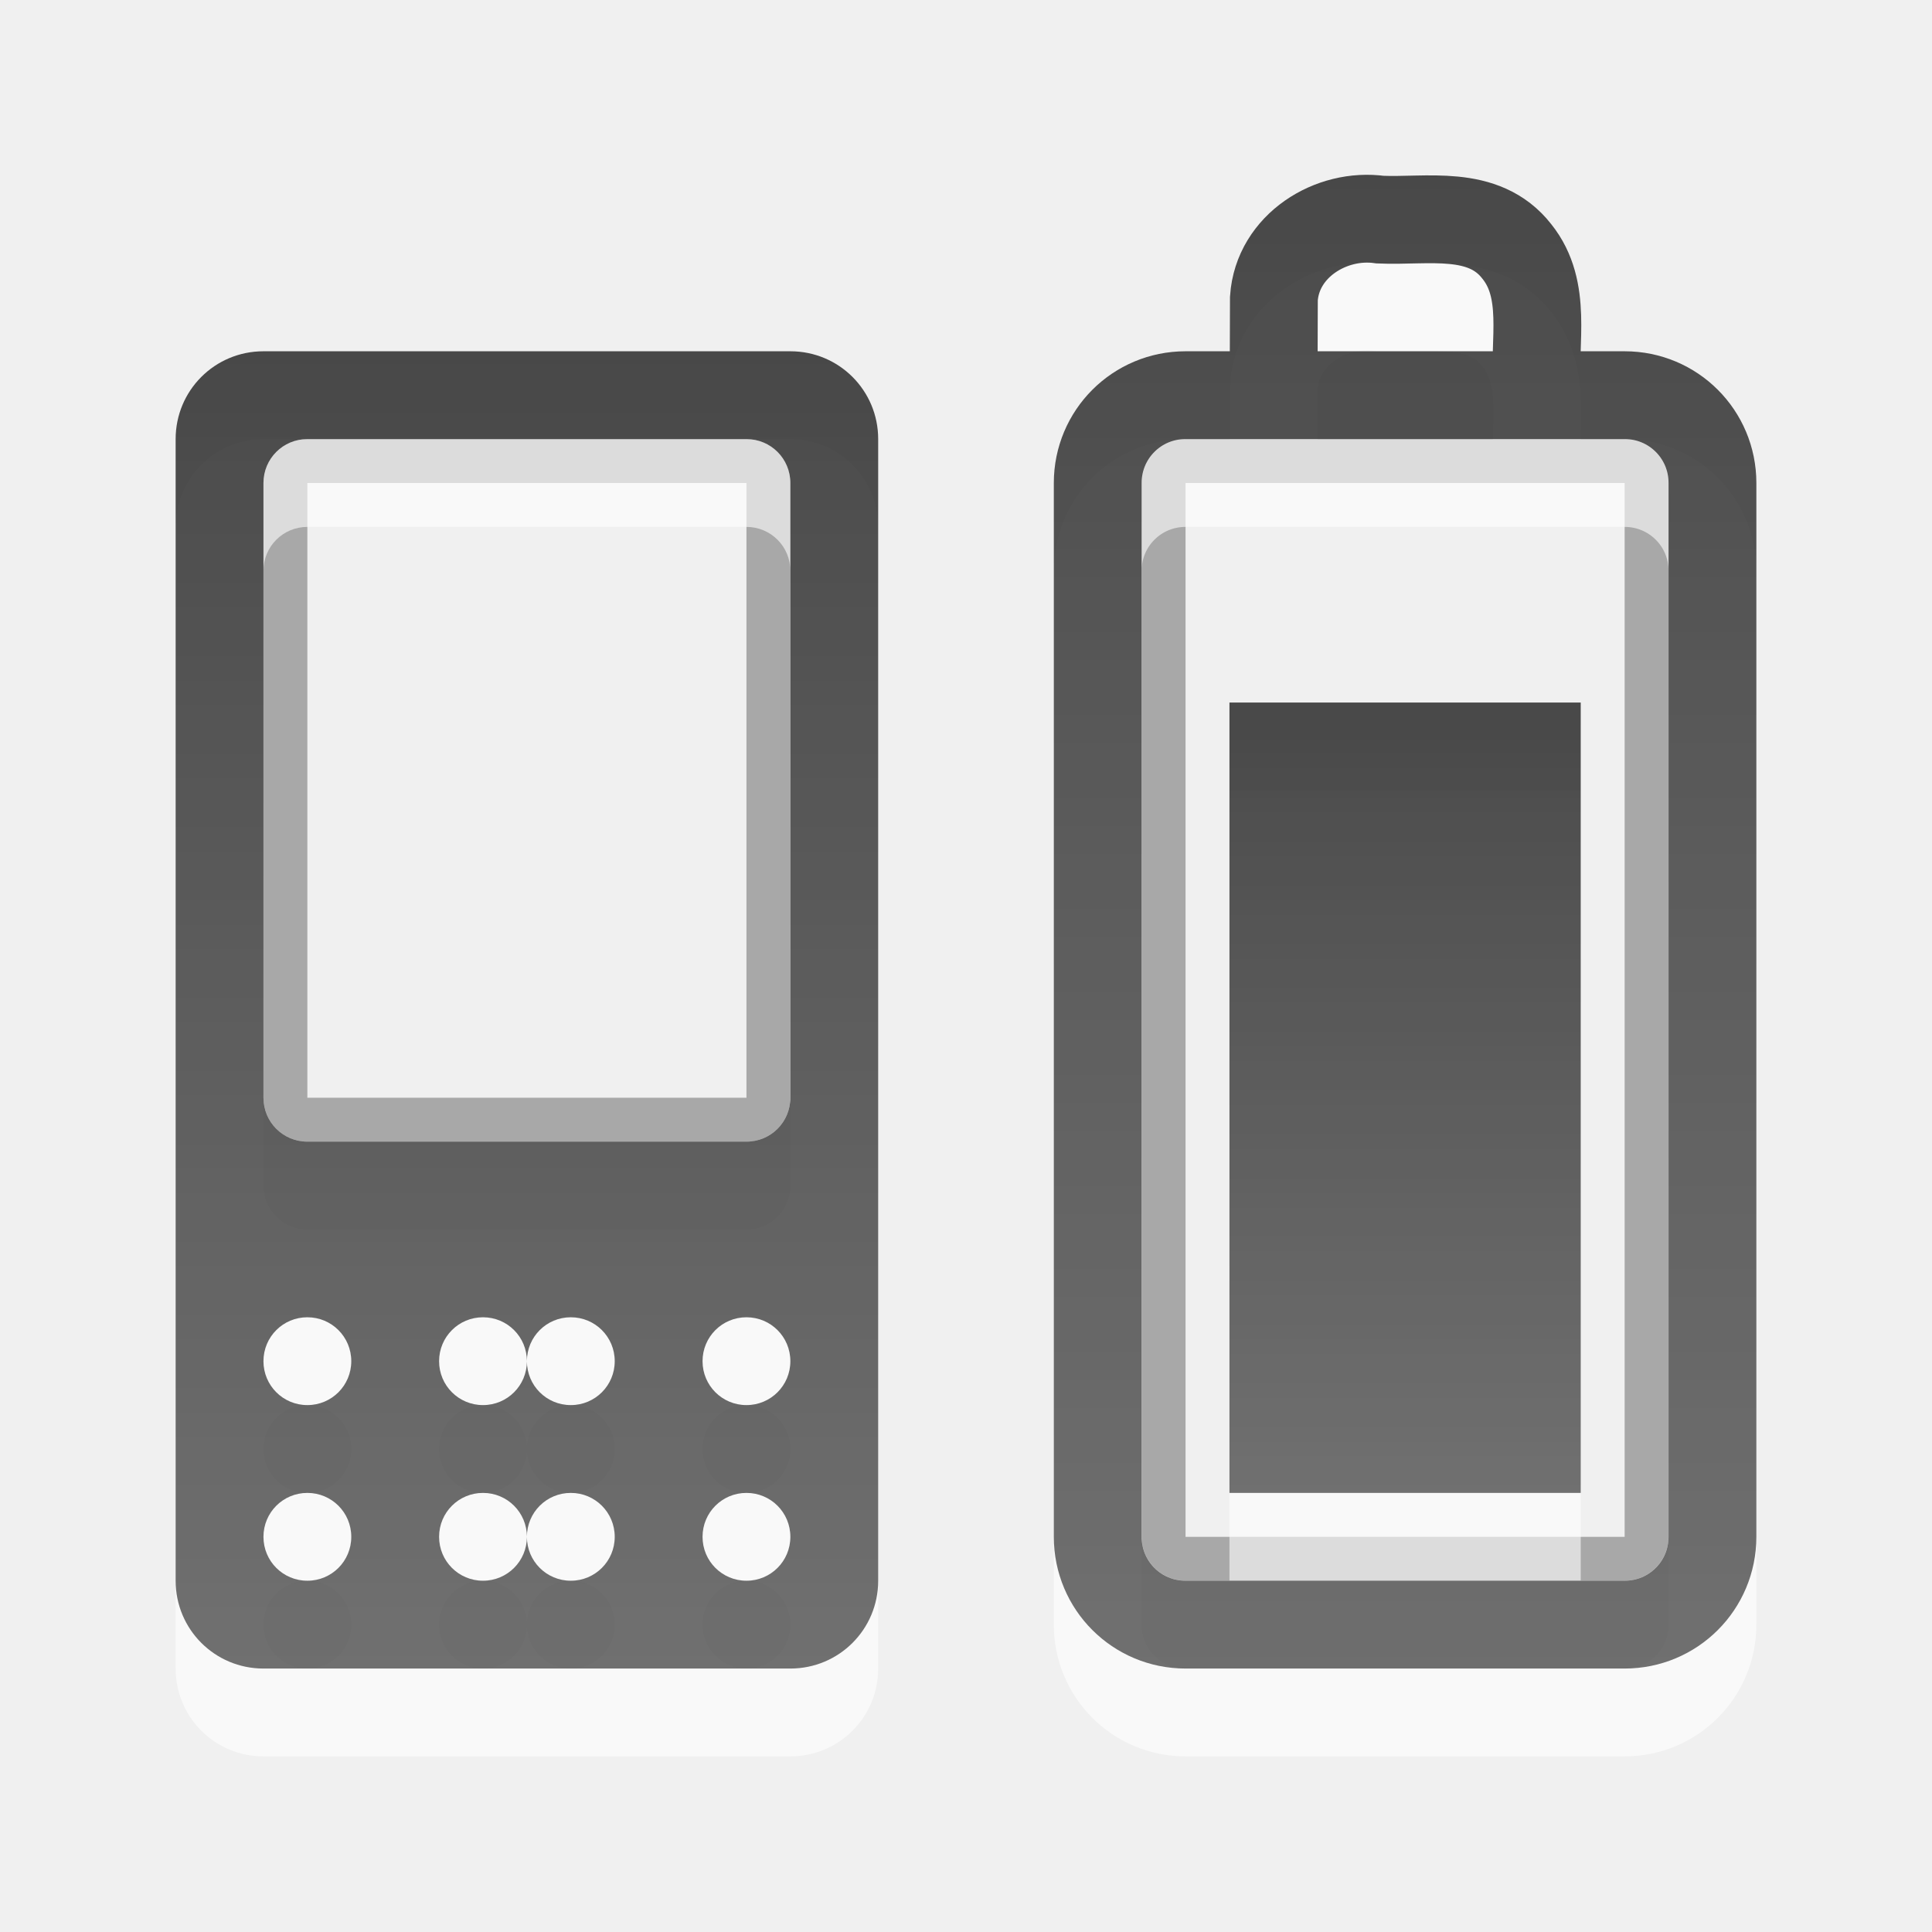
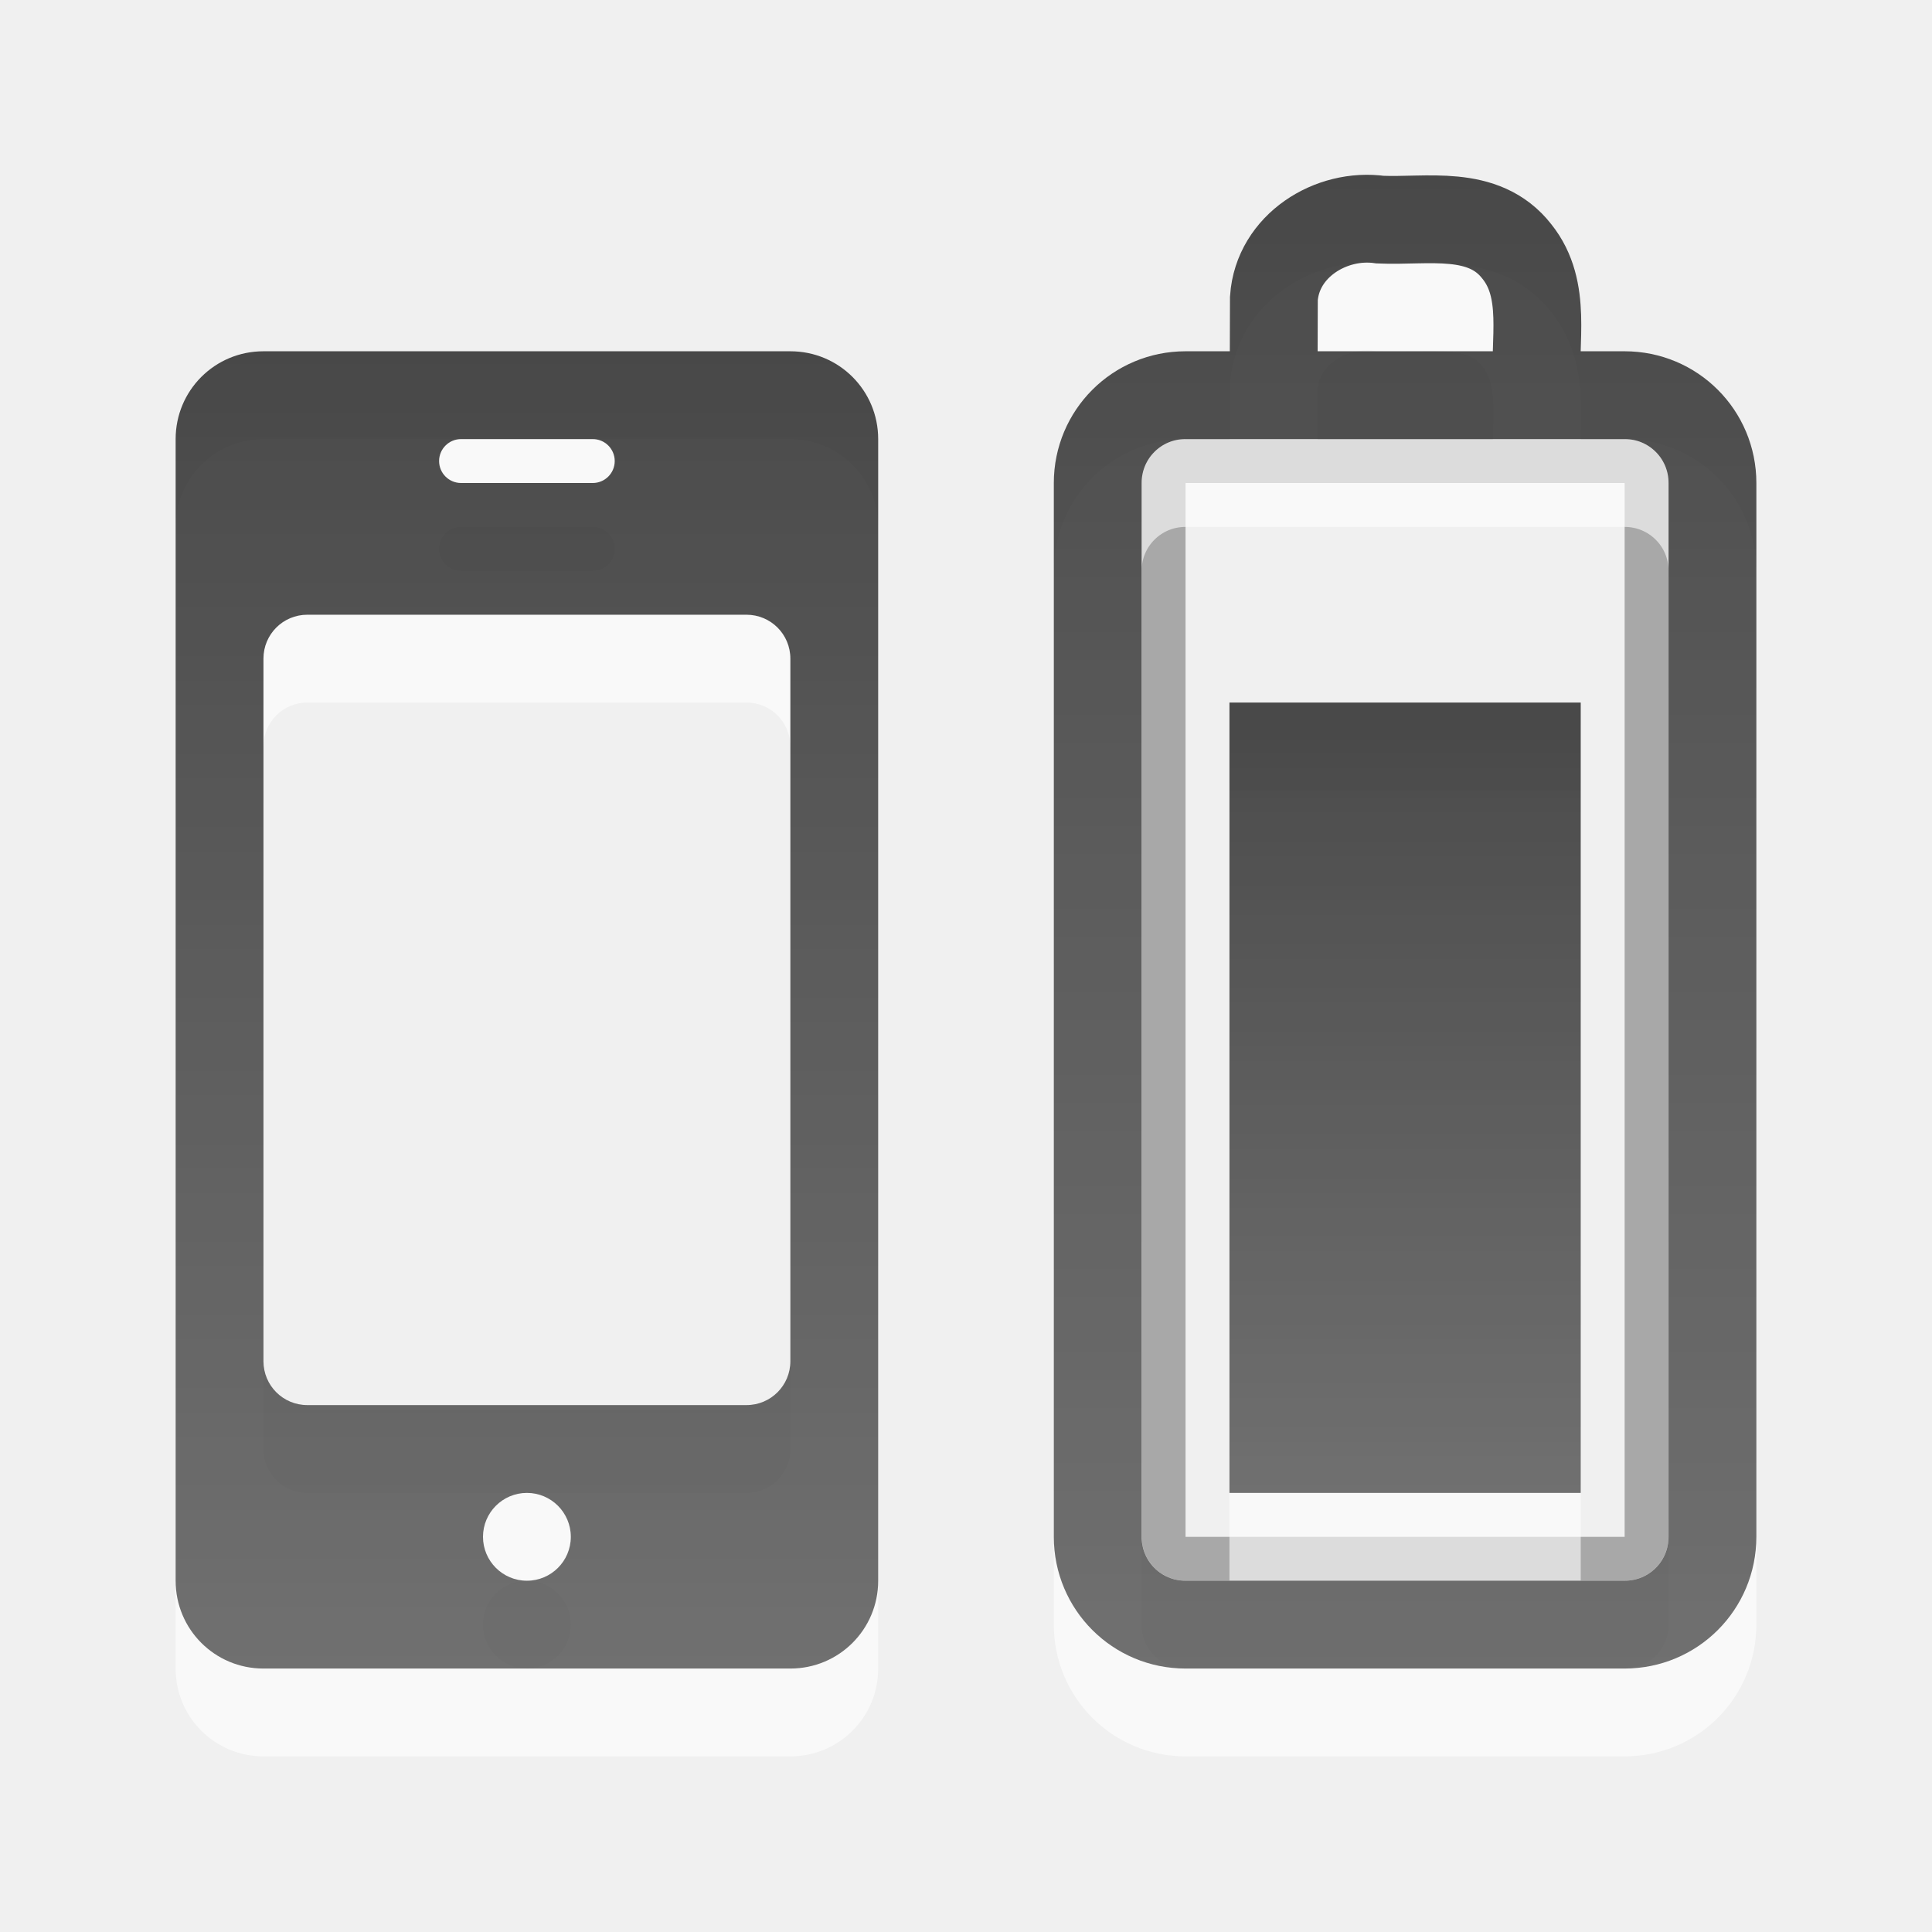
<svg xmlns="http://www.w3.org/2000/svg" xmlns:xlink="http://www.w3.org/1999/xlink" version="1.0" width="22" height="22" id="svg3218">
  <defs id="defs3220">
    <linearGradient id="linearGradient3587-6-5-3">
      <stop id="stop3589-9-2-2" style="stop-color:#000000;stop-opacity:1" offset="0" />
      <stop id="stop3591-7-4-73" style="stop-color:#363636;stop-opacity:1" offset="1" />
    </linearGradient>
    <linearGradient xlink:href="#linearGradient3587-6-5-3" id="linearGradient2396" gradientUnits="userSpaceOnUse" gradientTransform="matrix(0.4101105,0,0,0.5452071,-33.50958,0.0845009)" x1="95.495" y1="7.182" x2="95.495" y2="34.699" />
    <linearGradient xlink:href="#linearGradient3587-6-5-3" id="linearGradient2401" gradientUnits="userSpaceOnUse" gradientTransform="translate(-24.71084,-1.958617)" x1="41.735" y1="3.948" x2="41.735" y2="20.989" />
    <linearGradient xlink:href="#linearGradient3587-6-5-3" id="linearGradient2404" gradientUnits="userSpaceOnUse" gradientTransform="matrix(0.4101105,0,0,0.4460785,-33.50958,3.160046)" x1="121.7" y1="10.85" x2="121.7" y2="31.026" />
  </defs>
  <rect style="opacity:0.3;fill:none;stroke:#000000;stroke-width:0.5;stroke-linecap:round;stroke-linejoin:miter;stroke-miterlimit:4;stroke-opacity:1;stroke-dasharray:none;stroke-dashoffset:0;marker:none;visibility:visible;display:inline;overflow:visible;enable-background:accumulate" id="rect3236" transform="matrix(0,-1,1,0,0,0)" y="13.25" x="-17.75" ry="0.25" rx="0.25" height="5.5" width="12.5" />
  <rect style="opacity:0.6;fill:#ffffff;fill-opacity:1;fill-rule:nonzero;stroke:none;stroke-width:1;marker:none;visibility:visible;display:inline;overflow:visible;enable-background:accumulate" id="rect3296" y="9" x="14" ry="0" rx="0" height="9" width="4" />
  <path style="opacity:0.6;fill:none;stroke:#ffffff;stroke-width:1;stroke-linecap:round;stroke-linejoin:miter;stroke-miterlimit:4;stroke-opacity:1;stroke-dasharray:none;stroke-dashoffset:0;marker:none;visibility:visible;display:inline;overflow:visible;enable-background:accumulate" id="path3214" d="m 12.5,18.5 0,-12 c 0,-0.554 0.446,-1 1,-1 l 5,0 c 0.554,0 1,0.446 1,1 l 0,12 c 0,0.554 -0.446,1 -1,1 l -5,0 c -0.554,0 -1,-0.446 -1,-1 z M 14.503,5.382 c 7e-4,-0.328 0.002,-0.656 0.003,-0.984 0.041,-0.598 0.65,-0.977 1.212,-0.897 0.533,0.023 1.177,-0.124 1.555,0.363 0.351,0.438 0.191,1.021 0.228,1.537" />
  <rect style="opacity:0.7;fill:url(#linearGradient2404);fill-opacity:1;fill-rule:nonzero;stroke:none;stroke-width:1;marker:none;visibility:visible;display:inline;overflow:visible;enable-background:accumulate" id="rect3728" y="8" x="14" ry="0" rx="0" height="9" width="4" />
  <path style="opacity:0.7;fill:none;stroke:url(#linearGradient2401);stroke-width:1;stroke-linecap:round;stroke-linejoin:miter;stroke-miterlimit:4;stroke-opacity:1;stroke-dasharray:none;stroke-dashoffset:0;marker:none;visibility:visible;display:inline;overflow:visible;enable-background:accumulate" id="rect2442" d="m 12.5,17.5 0,-12 c 0,-0.554 0.446,-1 1,-1 l 5,0 c 0.554,0 1,0.446 1,1 l 0,12 c 0,0.554 -0.446,1 -1,1 l -5,0 c -0.554,0 -1,-0.446 -1,-1 z M 14.503,4.382 c 7e-4,-0.328 0.002,-0.656 0.003,-0.984 0.041,-0.598 0.65,-0.977 1.212,-0.897 0.533,0.023 1.177,-0.124 1.555,0.363 0.351,0.438 0.191,1.021 0.228,1.537" />
-   <rect style="opacity:0.3;fill:none;stroke:#000000;stroke-width:0.5;stroke-linecap:round;stroke-linejoin:miter;stroke-miterlimit:4;stroke-opacity:1;stroke-dasharray:none;stroke-dashoffset:0;marker:none;visibility:visible;display:inline;overflow:visible;enable-background:accumulate" id="rect3204" transform="matrix(0,-1,1,0,0,0)" y="3.25" x="-12.75" ry="0.25" rx="0.25" height="5.5" width="7.5" />
-   <path style="opacity:0.6;fill:#ffffff;fill-opacity:1;fill-rule:nonzero;stroke:none;stroke-width:1;marker:none;visibility:visible;display:inline;overflow:visible;enable-background:accumulate" id="path2442" d="M 3,5 C 2.446,5 2,5.446 2,6 l 0,13 c 0,0.554 0.446,1 1,1 l 6,0 c 0.554,0 1,-0.446 1,-1 L 10,6 C 10,5.446 9.554,5 9,5 L 3,5 z m 0.5,1 5,0 C 8.777,6 9,6.223 9,6.5 l 0,7 C 9,13.777 8.777,14 8.5,14 l -5,0 C 3.223,14 3,13.777 3,13.5 l 0,-7 C 3,6.223 3.223,6 3.5,6 z m 0,10 C 3.777,16 4,16.223 4,16.5 4,16.777 3.777,17 3.5,17 3.223,17 3,16.777 3,16.5 3,16.223 3.223,16 3.5,16 z m 2,0 C 5.777,16 6,16.223 6,16.5 6,16.223 6.223,16 6.5,16 6.777,16 7,16.223 7,16.5 7,16.777 6.777,17 6.5,17 6.223,17 6,16.777 6,16.5 6,16.777 5.777,17 5.5,17 5.223,17 5,16.777 5,16.5 5,16.223 5.223,16 5.5,16 z m 3,0 C 8.777,16 9,16.223 9,16.5 9,16.777 8.777,17 8.5,17 8.223,17 8,16.777 8,16.5 8,16.223 8.223,16 8.5,16 z m -5,2 C 3.777,18 4,18.223 4,18.5 4,18.777 3.777,19 3.5,19 3.223,19 3,18.777 3,18.5 3,18.223 3.223,18 3.5,18 z m 2,0 C 5.777,18 6,18.223 6,18.5 6,18.223 6.223,18 6.5,18 6.777,18 7,18.223 7,18.5 7,18.777 6.777,19 6.5,19 6.223,19 6,18.777 6,18.5 6,18.777 5.777,19 5.5,19 5.223,19 5,18.777 5,18.5 5,18.223 5.223,18 5.5,18 z m 3,0 C 8.777,18 9,18.223 9,18.5 9,18.777 8.777,19 8.5,19 8.223,19 8,18.777 8,18.5 8,18.223 8.223,18 8.5,18 z" />
-   <path style="opacity:0.7;fill:url(#linearGradient2396);fill-opacity:1;fill-rule:nonzero;stroke:none;stroke-width:1;marker:none;visibility:visible;display:inline;overflow:visible;enable-background:accumulate" id="rect2397" d="M 3,4 C 2.446,4 2,4.446 2,5 l 0,13 c 0,0.554 0.446,1 1,1 l 6,0 c 0.554,0 1,-0.446 1,-1 L 10,5 C 10,4.446 9.554,4 9,4 L 3,4 z m 0.5,1 5,0 C 8.777,5 9,5.223 9,5.5 l 0,7 C 9,12.777 8.777,13 8.5,13 l -5,0 C 3.223,13 3,12.777 3,12.5 l 0,-7 C 3,5.223 3.223,5 3.5,5 z m 0,10 C 3.777,15 4,15.223 4,15.5 4,15.777 3.777,16 3.5,16 3.223,16 3,15.777 3,15.5 3,15.223 3.223,15 3.5,15 z m 2,0 C 5.777,15 6,15.223 6,15.5 6,15.223 6.223,15 6.5,15 6.777,15 7,15.223 7,15.5 7,15.777 6.777,16 6.5,16 6.223,16 6,15.777 6,15.5 6,15.777 5.777,16 5.5,16 5.223,16 5,15.777 5,15.5 5,15.223 5.223,15 5.5,15 z m 3,0 C 8.777,15 9,15.223 9,15.5 9,15.777 8.777,16 8.5,16 8.223,16 8,15.777 8,15.5 8,15.223 8.223,15 8.5,15 z m -5,2 C 3.777,17 4,17.223 4,17.5 4,17.777 3.777,18 3.5,18 3.223,18 3,17.777 3,17.5 3,17.223 3.223,17 3.5,17 z m 2,0 C 5.777,17 6,17.223 6,17.5 6,17.223 6.223,17 6.5,17 6.777,17 7,17.223 7,17.5 7,17.777 6.777,18 6.5,18 6.223,18 6,17.777 6,17.5 6,17.777 5.777,18 5.5,18 5.223,18 5,17.777 5,17.5 5,17.223 5.223,17 5.5,17 z m 3,0 C 8.777,17 9,17.223 9,17.5 9,17.777 8.777,18 8.5,18 8.223,18 8,17.777 8,17.5 8,17.223 8.223,17 8.5,17 z" />
+   <path style="display:inline;overflow:visible;visibility:visible;opacity:0.6;fill:#ffffff;fill-opacity:1;fill-rule:nonzero;stroke:none;stroke-width:1;marker:none;enable-background:accumulate" d="M 3,5 C 2.446,5 2,5.446 2,6 v 13 c 0,0.554 0.446,1 1,1 h 6 c 0.554,0 1,-0.446 1,-1 V 6 C 10,5.446 9.554,5 9,5 Z m 2.25,1 h 1.5 C 6.888,6 7,6.112 7,6.25 7,6.388 6.888,6.5 6.75,6.5 H 5.25 C 5.112,6.5 5,6.388 5,6.25 5,6.112 5.112,6 5.25,6 Z M 3.5,8 h 5 C 8.777,8 9,8.223 9,8.5 v 8 C 9,16.777 8.777,17 8.5,17 h -5 C 3.223,17 3,16.777 3,16.5 v -8 C 3,8.223 3.223,8 3.5,8 Z M 6,18 c 0.276,0 0.5,0.224 0.5,0.5 C 6.5,18.776 6.276,19 6,19 5.724,19 5.5,18.776 5.5,18.5 5.5,18.224 5.724,18 6,18 Z" id="rect2397-5" />
+   <path style="display:inline;overflow:visible;visibility:visible;opacity:0.7;fill:url(#linearGradient2396);fill-opacity:1;fill-rule:nonzero;stroke:none;stroke-width:1;marker:none;enable-background:accumulate" d="M 3,4 C 2.446,4 2,4.446 2,5 v 13 c 0,0.554 0.446,1 1,1 h 6 c 0.554,0 1,-0.446 1,-1 V 5 C 10,4.446 9.554,4 9,4 Z m 2.25,1 h 1.5 C 6.888,5 7,5.112 7,5.25 7,5.388 6.888,5.5 6.75,5.5 H 5.25 C 5.112,5.5 5,5.388 5,5.25 5,5.112 5.112,5 5.25,5 Z M 3.5,7 h 5 C 8.777,7 9,7.223 9,7.5 v 8 C 9,15.777 8.777,16 8.5,16 h -5 C 3.223,16 3,15.777 3,15.5 v -8 C 3,7.223 3.223,7 3.5,7 Z M 6,17 c 0.276,0 0.5,0.224 0.5,0.5 C 6.5,17.776 6.276,18 6,18 5.724,18 5.5,17.776 5.5,17.5 5.5,17.224 5.724,17 6,17 Z" id="rect2397" />
</svg>
